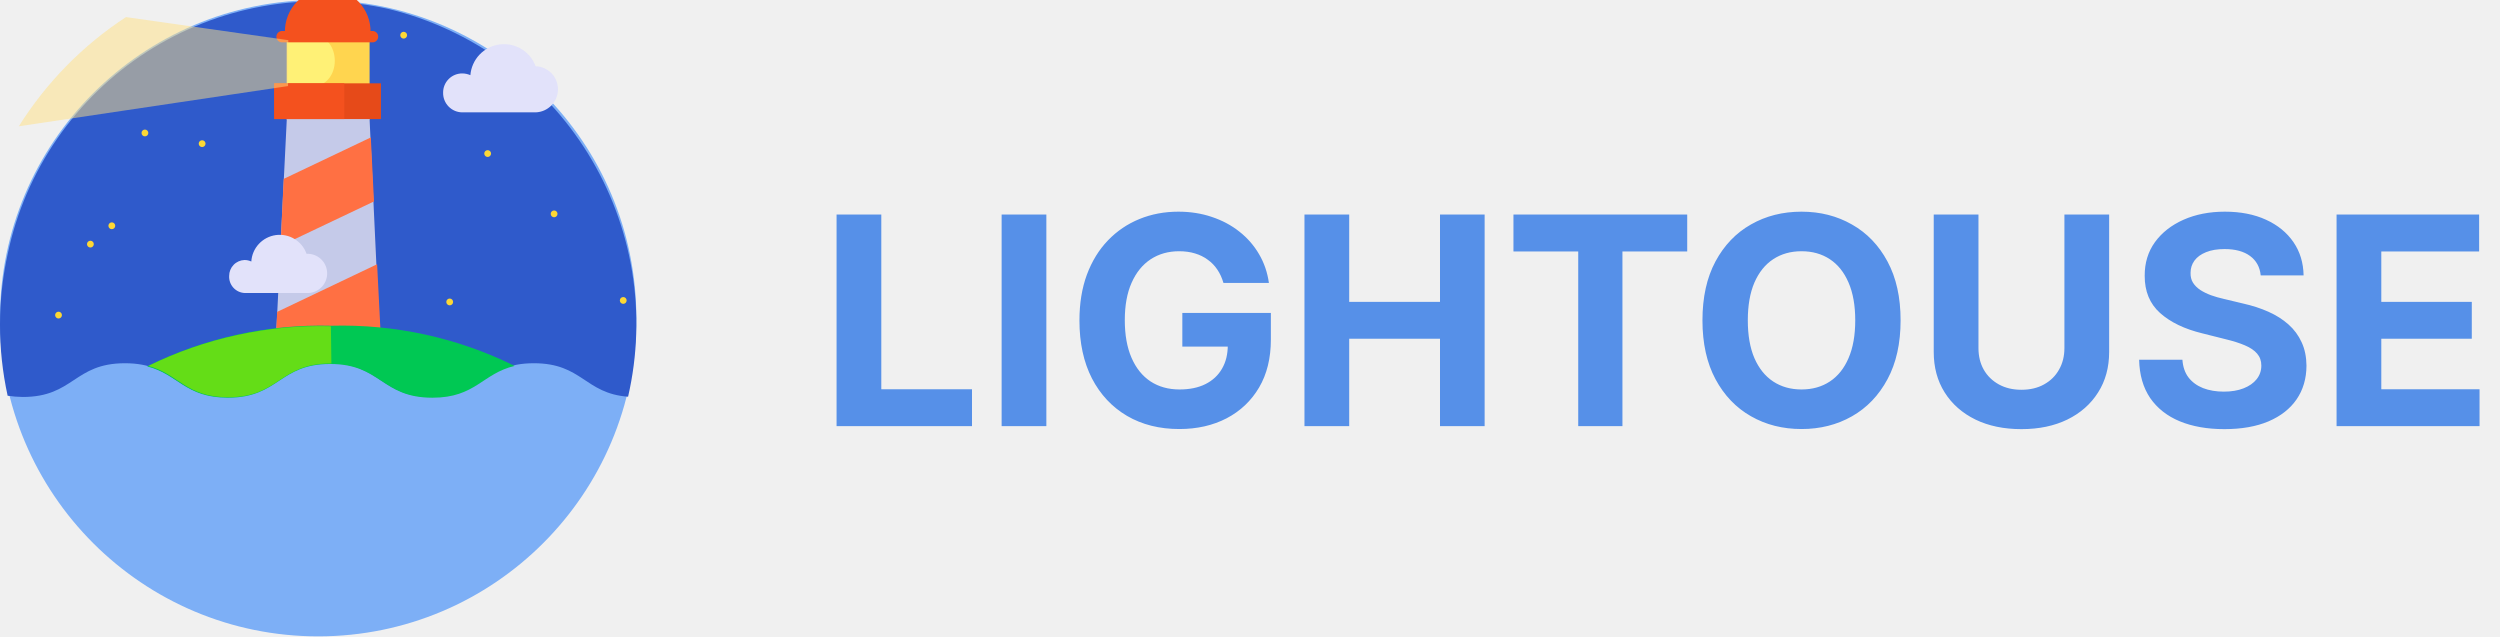
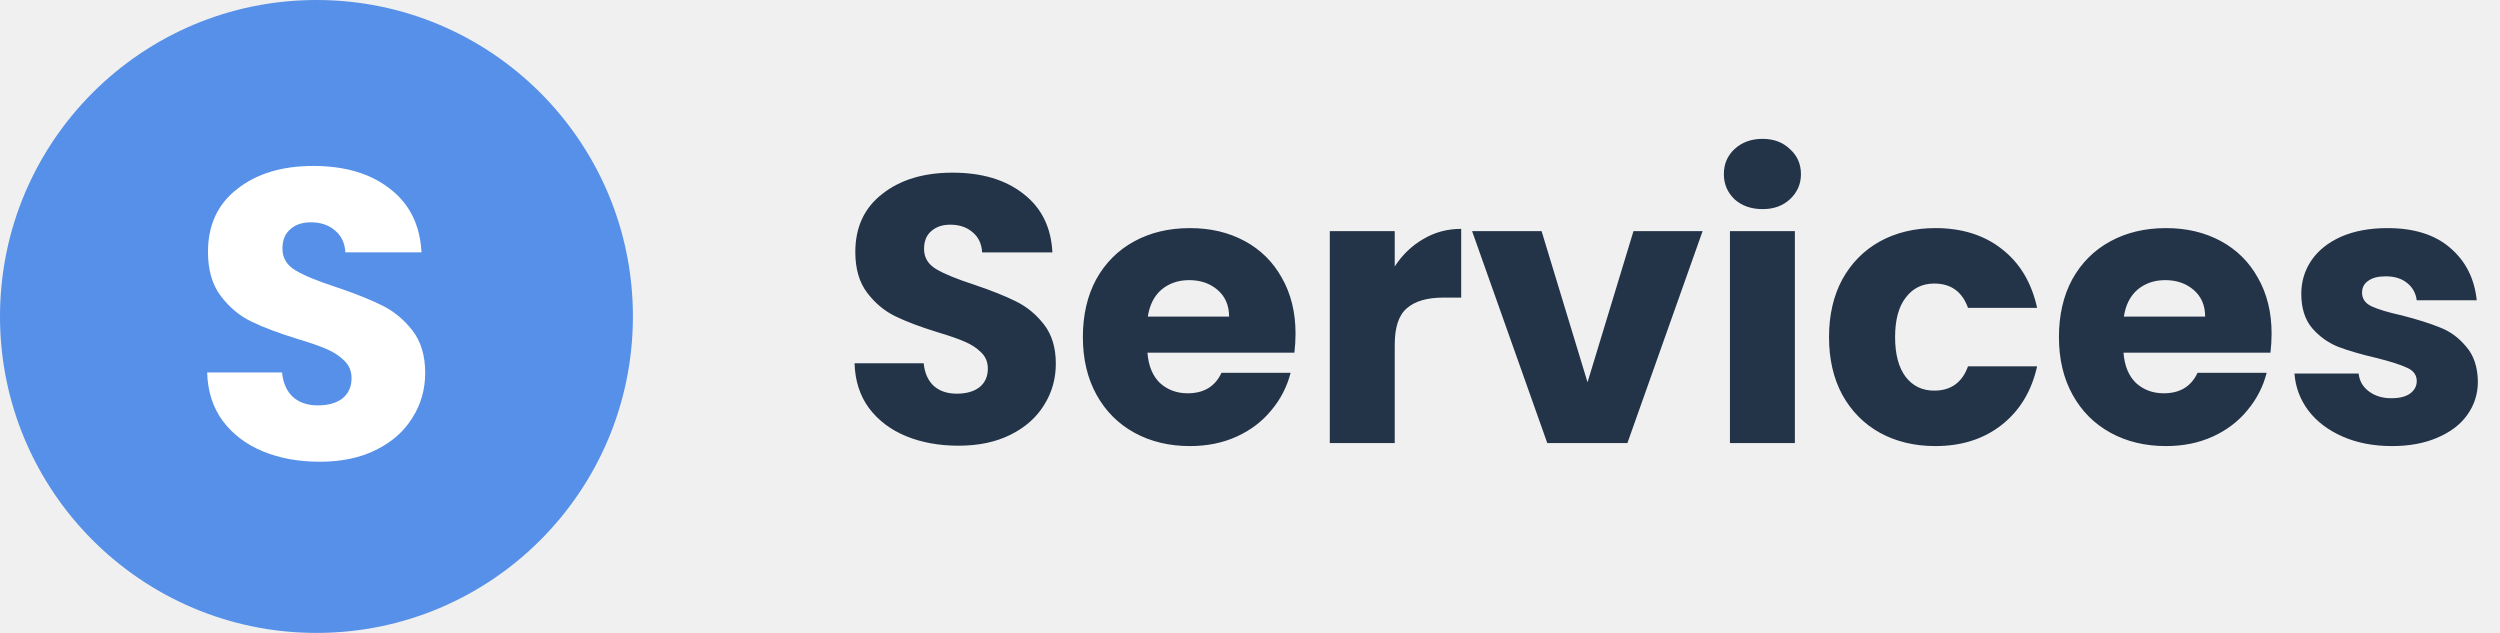
- <svg xmlns="http://www.w3.org/2000/svg" width="220" height="56" viewBox="0 0 220 56" fill="none">
-   <g clip-path="url(#clip0_1684_15)">
-     <g clip-path="url(#clip1_1684_15)">
-       <circle cx="28" cy="28" r="28" fill="#7DAFF6" />
-       <path d="M1.999 34.934C6.498 34.934 6.498 31.965 10.996 31.965C15.494 31.965 15.494 34.934 19.992 34.934C24.49 34.934 24.49 31.965 28.988 31.965C33.486 31.965 33.488 34.934 37.984 34.934C42.48 34.934 42.482 31.965 46.98 31.965C51.242 31.965 51.456 34.628 55.271 34.911C56.959 27.591 55.69 19.9 51.739 13.51C47.789 7.12 41.477 2.547 34.174 0.784C30.564 -0.023 26.829 -0.106 23.187 0.539C19.544 1.184 16.066 2.545 12.952 4.543C9.839 6.541 7.153 9.136 5.049 12.179C2.945 15.221 1.464 18.651 0.694 22.269C-0.224 26.403 -0.231 30.688 0.672 34.826C1.119 34.893 1.57 34.929 2.021 34.934H1.999Z" fill="#2F5ACB" />
-       <path d="M25.241 3.645H32.524V10.522H25.241V3.645Z" fill="#FFD54F" />
-       <path d="M25.241 3.645H27.812V10.522H25.241V3.645Z" fill="#FFF176" />
-       <path d="M27.748 7.529C28.695 7.529 29.462 6.552 29.462 5.346C29.462 4.14 28.695 3.163 27.748 3.163C26.802 3.163 26.035 4.14 26.035 5.346C26.035 6.552 26.802 7.529 27.748 7.529Z" fill="#FFF176" />
-       <path d="M25.072 2.857C25.06 2.355 25.149 1.855 25.333 1.388C25.517 0.92 25.793 0.495 26.144 0.135C26.495 -0.224 26.915 -0.51 27.378 -0.705C27.841 -0.9 28.338 -1 28.841 -1C29.343 -1 29.841 -0.9 30.304 -0.705C30.767 -0.51 31.186 -0.224 31.538 0.135C31.889 0.495 32.164 0.92 32.349 1.388C32.533 1.855 32.622 2.355 32.61 2.857" fill="#F4511E" />
-       <path d="M24.814 2.727H32.824C32.949 2.738 33.065 2.796 33.15 2.888C33.234 2.981 33.281 3.102 33.281 3.227C33.281 3.352 33.234 3.473 33.15 3.566C33.065 3.658 32.949 3.716 32.824 3.727H24.814C24.748 3.727 24.683 3.715 24.622 3.69C24.562 3.664 24.507 3.627 24.461 3.581C24.415 3.534 24.379 3.478 24.355 3.417C24.331 3.356 24.32 3.291 24.322 3.225C24.323 3.094 24.375 2.969 24.467 2.876C24.559 2.783 24.683 2.73 24.814 2.727Z" fill="#F4511E" />
-       <path d="M24.19 31.703L25.239 10.456H32.522L33.466 30.647L24.19 31.703Z" fill="#C5CAE9" />
-       <path d="M24.964 15.742L24.686 21.637L32.91 17.727L32.632 12.093L24.964 15.742Z" fill="#FF7043" />
-       <path d="M24.39 27.445L24.09 33.34L33.472 28.886L33.186 23.253L24.39 27.445Z" fill="#FF7043" />
-       <path d="M24.128 7.333H33.524V10.478H24.128V7.333Z" fill="#E64A19" />
-       <path d="M24.128 7.333H30.297V10.478H24.128V7.333Z" fill="#F4511E" />
-       <path d="M40.687 6.462C40.93 6.465 41.17 6.517 41.393 6.614C41.447 5.94 41.73 5.304 42.194 4.813C42.659 4.322 43.278 4.004 43.947 3.913C44.617 3.821 45.298 3.961 45.878 4.309C46.458 4.657 46.901 5.193 47.134 5.828C47.661 5.844 48.162 6.066 48.529 6.445C48.896 6.823 49.102 7.33 49.102 7.858C49.102 8.386 48.896 8.893 48.529 9.272C48.162 9.65 47.661 9.872 47.134 9.888H40.687C40.462 9.887 40.24 9.842 40.032 9.755C39.825 9.667 39.637 9.54 39.48 9.379C39.322 9.219 39.198 9.029 39.115 8.82C39.031 8.611 38.99 8.388 38.994 8.163C38.991 7.939 39.032 7.717 39.116 7.51C39.2 7.303 39.325 7.115 39.483 6.956C39.64 6.798 39.828 6.672 40.035 6.587C40.242 6.503 40.463 6.46 40.687 6.462Z" fill="#E2E2FA" />
-       <path d="M21.515 22.881C21.722 22.88 21.927 22.925 22.115 23.013C22.151 22.436 22.385 21.89 22.778 21.466C23.17 21.043 23.697 20.768 24.269 20.688C24.841 20.609 25.423 20.729 25.916 21.029C26.41 21.329 26.784 21.79 26.977 22.335C27.434 22.312 27.882 22.472 28.222 22.779C28.562 23.087 28.765 23.517 28.788 23.974C28.811 24.432 28.651 24.88 28.343 25.219C28.036 25.559 27.606 25.763 27.149 25.785H21.537C21.348 25.777 21.162 25.732 20.99 25.652C20.819 25.572 20.664 25.458 20.537 25.318C20.409 25.178 20.311 25.014 20.247 24.835C20.183 24.657 20.156 24.467 20.166 24.278C20.165 23.915 20.306 23.567 20.558 23.306C20.809 23.045 21.153 22.894 21.515 22.881Z" fill="#E2E2FA" />
-       <path d="M35.523 3.397C35.689 3.397 35.823 3.263 35.823 3.097C35.823 2.931 35.689 2.797 35.523 2.797C35.358 2.797 35.223 2.931 35.223 3.097C35.223 3.263 35.358 3.397 35.523 3.397Z" fill="#FDD835" />
-       <path d="M5.15 28.029C5.316 28.029 5.45 27.894 5.45 27.729C5.45 27.563 5.316 27.429 5.15 27.429C4.984 27.429 4.85 27.563 4.85 27.729C4.85 27.894 4.984 28.029 5.15 28.029Z" fill="#FDD835" />
-       <path d="M7.955 21.783C8.121 21.783 8.255 21.649 8.255 21.483C8.255 21.318 8.121 21.183 7.955 21.183C7.789 21.183 7.655 21.318 7.655 21.483C7.655 21.649 7.789 21.783 7.955 21.783Z" fill="#FDD835" />
-       <path d="M9.84 20.168C10.006 20.168 10.14 20.034 10.14 19.868C10.14 19.702 10.006 19.568 9.84 19.568C9.674 19.568 9.54 19.702 9.54 19.868C9.54 20.034 9.674 20.168 9.84 20.168Z" fill="#FDD835" />
-       <path d="M17.787 12.941C17.952 12.941 18.087 12.807 18.087 12.641C18.087 12.475 17.952 12.341 17.787 12.341C17.621 12.341 17.487 12.475 17.487 12.641C17.487 12.807 17.621 12.941 17.787 12.941Z" fill="#FDD835" />
-       <path d="M42.914 13.813C43.08 13.813 43.214 13.678 43.214 13.513C43.214 13.347 43.08 13.213 42.914 13.213C42.748 13.213 42.614 13.347 42.614 13.513C42.614 13.678 42.748 13.813 42.914 13.813Z" fill="#FDD835" />
-       <path d="M54.845 26.739C55.011 26.739 55.145 26.605 55.145 26.439C55.145 26.274 55.011 26.139 54.845 26.139C54.679 26.139 54.545 26.274 54.545 26.439C54.545 26.605 54.679 26.739 54.845 26.739Z" fill="#FDD835" />
-       <path d="M12.753 12.001C12.918 12.001 13.053 11.867 13.053 11.701C13.053 11.536 12.918 11.402 12.753 11.402C12.587 11.402 12.453 11.536 12.453 11.701C12.453 11.867 12.587 12.001 12.753 12.001Z" fill="#FDD835" />
-       <path d="M39.573 26.871C39.739 26.871 39.873 26.737 39.873 26.571C39.873 26.405 39.739 26.271 39.573 26.271C39.408 26.271 39.274 26.405 39.274 26.571C39.274 26.737 39.408 26.871 39.573 26.871Z" fill="#FDD835" />
-       <path d="M48.761 19.12C48.927 19.12 49.061 18.986 49.061 18.82C49.061 18.655 48.927 18.52 48.761 18.52C48.596 18.52 48.462 18.655 48.462 18.82C48.462 18.986 48.596 19.12 48.761 19.12Z" fill="#FDD835" />
-       <path opacity="0.5" d="M25.372 3.535C25.372 3.535 11.126 1.504 11.084 1.504C7.285 3.989 4.07 7.267 1.658 11.112L25.349 7.575L25.372 3.535Z" fill="#FFE082" />
-       <path d="M20.058 34.999C24.556 34.999 24.556 32.031 29.054 32.031C33.552 32.031 33.554 34.999 38.052 34.999C41.864 34.999 42.45 32.86 45.291 32.201C40.283 29.726 34.746 28.512 29.162 28.664C23.546 28.515 17.978 29.744 12.947 32.245C15.688 32.924 16.287 34.999 20.058 34.999Z" fill="#00C853" />
-       <path d="M20.08 34.956C24.578 34.956 24.578 31.987 29.076 31.987H29.162L29.12 28.71C23.561 28.557 18.047 29.755 13.053 32.201C15.732 32.902 16.353 34.956 20.08 34.956Z" fill="#64DD17" />
-     </g>
-     <path d="M73.618 37.5V18.882H77.555V34.255H85.536V37.5H73.618ZM92.079 18.882V37.5H88.143V18.882H92.079ZM107.664 24.9C107.536 24.458 107.358 24.067 107.127 23.727C106.897 23.382 106.615 23.091 106.282 22.855C105.955 22.612 105.579 22.427 105.155 22.3C104.736 22.173 104.273 22.109 103.764 22.109C102.812 22.109 101.976 22.346 101.255 22.818C100.539 23.291 99.982 23.979 99.582 24.882C99.182 25.779 98.982 26.876 98.982 28.173C98.982 29.47 99.179 30.573 99.573 31.482C99.967 32.391 100.524 33.085 101.245 33.564C101.967 34.036 102.818 34.273 103.8 34.273C104.691 34.273 105.452 34.115 106.082 33.8C106.718 33.479 107.203 33.027 107.536 32.446C107.876 31.864 108.045 31.176 108.045 30.382L108.845 30.5H104.045V27.536H111.836V29.882C111.836 31.518 111.491 32.924 110.8 34.1C110.109 35.27 109.158 36.173 107.945 36.809C106.733 37.439 105.345 37.755 103.782 37.755C102.036 37.755 100.503 37.37 99.182 36.6C97.861 35.824 96.83 34.724 96.091 33.3C95.358 31.87 94.991 30.173 94.991 28.209C94.991 26.7 95.209 25.355 95.645 24.173C96.088 22.985 96.706 21.979 97.5 21.154C98.294 20.33 99.218 19.703 100.273 19.273C101.327 18.842 102.47 18.627 103.7 18.627C104.755 18.627 105.736 18.782 106.645 19.091C107.555 19.394 108.361 19.824 109.064 20.382C109.773 20.939 110.352 21.603 110.8 22.373C111.248 23.136 111.536 23.979 111.664 24.9H107.664ZM114.793 37.5V18.882H118.73V26.564H126.72V18.882H130.648V37.5H126.72V29.809H118.73V37.5H114.793ZM133.184 22.127V18.882H148.475V22.127H142.775V37.5H138.884V22.127H133.184ZM167.252 28.191C167.252 30.221 166.867 31.948 166.098 33.373C165.334 34.797 164.292 35.885 162.97 36.636C161.655 37.382 160.177 37.755 158.534 37.755C156.88 37.755 155.395 37.379 154.08 36.627C152.764 35.876 151.725 34.788 150.961 33.364C150.198 31.939 149.816 30.215 149.816 28.191C149.816 26.161 150.198 24.433 150.961 23.009C151.725 21.585 152.764 20.5 154.08 19.755C155.395 19.003 156.88 18.627 158.534 18.627C160.177 18.627 161.655 19.003 162.97 19.755C164.292 20.5 165.334 21.585 166.098 23.009C166.867 24.433 167.252 26.161 167.252 28.191ZM163.261 28.191C163.261 26.876 163.064 25.767 162.67 24.864C162.283 23.961 161.734 23.276 161.025 22.809C160.316 22.342 159.486 22.109 158.534 22.109C157.583 22.109 156.752 22.342 156.043 22.809C155.334 23.276 154.783 23.961 154.389 24.864C154.001 25.767 153.807 26.876 153.807 28.191C153.807 29.506 154.001 30.615 154.389 31.518C154.783 32.421 155.334 33.106 156.043 33.573C156.752 34.039 157.583 34.273 158.534 34.273C159.486 34.273 160.316 34.039 161.025 33.573C161.734 33.106 162.283 32.421 162.67 31.518C163.064 30.615 163.261 29.506 163.261 28.191ZM181.668 18.882H185.605V30.973C185.605 32.33 185.28 33.518 184.632 34.536C183.989 35.554 183.089 36.349 181.932 36.918C180.774 37.482 179.426 37.764 177.886 37.764C176.341 37.764 174.989 37.482 173.832 36.918C172.674 36.349 171.774 35.554 171.132 34.536C170.489 33.518 170.168 32.33 170.168 30.973V18.882H174.105V30.636C174.105 31.346 174.259 31.976 174.568 32.527C174.883 33.079 175.326 33.512 175.895 33.827C176.465 34.142 177.129 34.3 177.886 34.3C178.65 34.3 179.314 34.142 179.877 33.827C180.447 33.512 180.886 33.079 181.195 32.527C181.511 31.976 181.668 31.346 181.668 30.636V18.882ZM198.943 24.236C198.87 23.503 198.558 22.933 198.007 22.527C197.455 22.121 196.707 21.918 195.761 21.918C195.119 21.918 194.577 22.009 194.134 22.191C193.692 22.367 193.352 22.612 193.116 22.927C192.886 23.242 192.77 23.6 192.77 24C192.758 24.333 192.828 24.624 192.98 24.873C193.137 25.121 193.352 25.336 193.625 25.518C193.898 25.694 194.213 25.849 194.57 25.982C194.928 26.109 195.31 26.218 195.716 26.309L197.389 26.709C198.201 26.891 198.946 27.133 199.625 27.436C200.304 27.739 200.892 28.112 201.389 28.555C201.886 28.997 202.27 29.518 202.543 30.118C202.822 30.718 202.964 31.406 202.97 32.182C202.964 33.321 202.673 34.309 202.098 35.145C201.528 35.976 200.704 36.621 199.625 37.082C198.552 37.536 197.258 37.764 195.743 37.764C194.24 37.764 192.931 37.533 191.816 37.073C190.707 36.612 189.84 35.93 189.216 35.027C188.598 34.118 188.273 32.994 188.243 31.654H192.052C192.095 32.279 192.273 32.8 192.589 33.218C192.91 33.63 193.337 33.942 193.87 34.154C194.41 34.361 195.019 34.464 195.698 34.464C196.364 34.464 196.943 34.367 197.434 34.173C197.931 33.979 198.316 33.709 198.589 33.364C198.861 33.018 198.998 32.621 198.998 32.173C198.998 31.755 198.873 31.403 198.625 31.118C198.383 30.833 198.025 30.591 197.552 30.391C197.086 30.191 196.513 30.009 195.834 29.846L193.807 29.336C192.237 28.954 190.998 28.358 190.089 27.546C189.18 26.733 188.728 25.639 188.734 24.264C188.728 23.136 189.028 22.151 189.634 21.309C190.246 20.467 191.086 19.809 192.152 19.336C193.219 18.864 194.431 18.627 195.789 18.627C197.17 18.627 198.377 18.864 199.407 19.336C200.443 19.809 201.249 20.467 201.825 21.309C202.401 22.151 202.698 23.127 202.716 24.236H198.943ZM205.618 37.5V18.882H218.164V22.127H209.555V26.564H217.518V29.809H209.555V34.255H218.2V37.5H205.618Z" fill="#5690E8" />
-   </g>
-   <defs>
-     <clipPath id="clip0_1684_15">
-       <rect width="220" height="56" fill="white" />
-     </clipPath>
-     <clipPath id="clip1_1684_15">
-       <rect width="56" height="56" fill="white" />
-     </clipPath>
-   </defs>
+ <svg xmlns="http://www.w3.org/2000/svg" width="158" height="40" viewBox="0 0 158 40" fill="none">
+   <path d="M60.584 28.168C59.352 28.168 58.248 27.968 57.272 27.568C56.296 27.168 55.512 26.576 54.92 25.792C54.344 25.008 54.04 24.064 54.008 22.96H58.376C58.44 23.584 58.656 24.064 59.024 24.4C59.392 24.72 59.872 24.88 60.464 24.88C61.072 24.88 61.552 24.744 61.904 24.472C62.256 24.184 62.432 23.792 62.432 23.296C62.432 22.88 62.288 22.536 62 22.264C61.728 21.992 61.384 21.768 60.968 21.592C60.568 21.416 59.992 21.216 59.24 20.992C58.152 20.656 57.264 20.32 56.576 19.984C55.888 19.648 55.296 19.152 54.8 18.496C54.304 17.84 54.056 16.984 54.056 15.928C54.056 14.36 54.624 13.136 55.76 12.256C56.896 11.36 58.376 10.912 60.2 10.912C62.056 10.912 63.552 11.36 64.688 12.256C65.824 13.136 66.432 14.368 66.512 15.952H62.072C62.04 15.408 61.84 14.984 61.472 14.68C61.104 14.36 60.632 14.2 60.056 14.2C59.56 14.2 59.16 14.336 58.856 14.608C58.552 14.864 58.4 15.24 58.4 15.736C58.4 16.28 58.656 16.704 59.168 17.008C59.68 17.312 60.48 17.64 61.568 17.992C62.656 18.36 63.536 18.712 64.208 19.048C64.896 19.384 65.488 19.872 65.984 20.512C66.48 21.152 66.728 21.976 66.728 22.984C66.728 23.944 66.48 24.816 65.984 25.6C65.504 26.384 64.8 27.008 63.872 27.472C62.944 27.936 61.848 28.168 60.584 28.168ZM81.878 21.088C81.878 21.472 81.854 21.872 81.806 22.288H72.518C72.582 23.12 72.846 23.76 73.31 24.208C73.79 24.64 74.374 24.856 75.062 24.856C76.086 24.856 76.798 24.424 77.198 23.56H81.566C81.342 24.44 80.934 25.232 80.342 25.936C79.766 26.64 79.038 27.192 78.158 27.592C77.278 27.992 76.294 28.192 75.206 28.192C73.894 28.192 72.726 27.912 71.702 27.352C70.678 26.792 69.878 25.992 69.302 24.952C68.726 23.912 68.438 22.696 68.438 21.304C68.438 19.912 68.718 18.696 69.278 17.656C69.854 16.616 70.654 15.816 71.678 15.256C72.702 14.696 73.878 14.416 75.206 14.416C76.502 14.416 77.654 14.688 78.662 15.232C79.67 15.776 80.454 16.552 81.014 17.56C81.59 18.568 81.878 19.744 81.878 21.088ZM77.678 20.008C77.678 19.304 77.438 18.744 76.958 18.328C76.478 17.912 75.878 17.704 75.158 17.704C74.47 17.704 73.886 17.904 73.406 18.304C72.942 18.704 72.654 19.272 72.542 20.008H77.678ZM88.147 16.84C88.627 16.104 89.227 15.528 89.947 15.112C90.667 14.68 91.467 14.464 92.347 14.464V18.808H91.219C90.195 18.808 89.427 19.032 88.915 19.48C88.403 19.912 88.147 20.68 88.147 21.784V28H84.043V14.608H88.147V16.84ZM100.332 24.16L103.236 14.608H107.604L102.852 28H97.788L93.036 14.608H97.428L100.332 24.16ZM111.396 13.216C110.676 13.216 110.084 13.008 109.62 12.592C109.172 12.16 108.948 11.632 108.948 11.008C108.948 10.368 109.172 9.84 109.62 9.424C110.084 8.992 110.676 8.776 111.396 8.776C112.1 8.776 112.676 8.992 113.124 9.424C113.588 9.84 113.82 10.368 113.82 11.008C113.82 11.632 113.588 12.16 113.124 12.592C112.676 13.008 112.1 13.216 111.396 13.216ZM113.436 14.608V28H109.332V14.608H113.436ZM115.594 21.304C115.594 19.912 115.874 18.696 116.434 17.656C117.01 16.616 117.802 15.816 118.81 15.256C119.834 14.696 121.002 14.416 122.314 14.416C123.994 14.416 125.394 14.856 126.514 15.736C127.65 16.616 128.394 17.856 128.746 19.456H124.378C124.01 18.432 123.298 17.92 122.242 17.92C121.49 17.92 120.89 18.216 120.442 18.808C119.994 19.384 119.77 20.216 119.77 21.304C119.77 22.392 119.994 23.232 120.442 23.824C120.89 24.4 121.49 24.688 122.242 24.688C123.298 24.688 124.01 24.176 124.378 23.152H128.746C128.394 24.72 127.65 25.952 126.514 26.848C125.378 27.744 123.978 28.192 122.314 28.192C121.002 28.192 119.834 27.912 118.81 27.352C117.802 26.792 117.01 25.992 116.434 24.952C115.874 23.912 115.594 22.696 115.594 21.304ZM143.565 21.088C143.565 21.472 143.541 21.872 143.493 22.288H134.205C134.269 23.12 134.533 23.76 134.997 24.208C135.477 24.64 136.061 24.856 136.749 24.856C137.773 24.856 138.485 24.424 138.885 23.56H143.253C143.029 24.44 142.621 25.232 142.029 25.936C141.453 26.64 140.725 27.192 139.845 27.592C138.965 27.992 137.981 28.192 136.893 28.192C135.581 28.192 134.413 27.912 133.389 27.352C132.365 26.792 131.565 25.992 130.989 24.952C130.413 23.912 130.125 22.696 130.125 21.304C130.125 19.912 130.405 18.696 130.965 17.656C131.541 16.616 132.341 15.816 133.365 15.256C134.389 14.696 135.565 14.416 136.893 14.416C138.189 14.416 139.341 14.688 140.349 15.232C141.357 15.776 142.141 16.552 142.701 17.56C143.277 18.568 143.565 19.744 143.565 21.088ZM139.365 20.008C139.365 19.304 139.125 18.744 138.645 18.328C138.165 17.912 137.565 17.704 136.845 17.704C136.157 17.704 135.573 17.904 135.093 18.304C134.629 18.704 134.341 19.272 134.229 20.008H139.365ZM151.178 28.192C150.01 28.192 148.97 27.992 148.058 27.592C147.146 27.192 146.426 26.648 145.898 25.96C145.37 25.256 145.074 24.472 145.01 23.608H149.066C149.114 24.072 149.33 24.448 149.714 24.736C150.098 25.024 150.57 25.168 151.13 25.168C151.642 25.168 152.034 25.072 152.306 24.88C152.594 24.672 152.738 24.408 152.738 24.088C152.738 23.704 152.538 23.424 152.138 23.248C151.738 23.056 151.09 22.848 150.194 22.624C149.234 22.4 148.434 22.168 147.794 21.928C147.154 21.672 146.602 21.28 146.138 20.752C145.674 20.208 145.442 19.48 145.442 18.568C145.442 17.8 145.65 17.104 146.066 16.48C146.498 15.84 147.122 15.336 147.938 14.968C148.77 14.6 149.754 14.416 150.89 14.416C152.57 14.416 153.89 14.832 154.85 15.664C155.826 16.496 156.386 17.6 156.53 18.976H152.738C152.674 18.512 152.466 18.144 152.114 17.872C151.778 17.6 151.33 17.464 150.77 17.464C150.29 17.464 149.922 17.56 149.666 17.752C149.41 17.928 149.282 18.176 149.282 18.496C149.282 18.88 149.482 19.168 149.882 19.36C150.298 19.552 150.938 19.744 151.802 19.936C152.794 20.192 153.602 20.448 154.226 20.704C154.85 20.944 155.394 21.344 155.858 21.904C156.338 22.448 156.586 23.184 156.602 24.112C156.602 24.896 156.378 25.6 155.93 26.224C155.498 26.832 154.866 27.312 154.034 27.664C153.218 28.016 152.266 28.192 151.178 28.192Z" fill="#233348" />
+   <circle cx="20" cy="20" r="20" fill="#5690E8" />
+   <path d="M20.216 29.182C18.881 29.182 17.685 28.965 16.628 28.532C15.571 28.099 14.721 27.457 14.08 26.608C13.456 25.759 13.127 24.736 13.092 23.54H17.824C17.893 24.216 18.127 24.736 18.526 25.1C18.925 25.447 19.445 25.62 20.086 25.62C20.745 25.62 21.265 25.473 21.646 25.178C22.027 24.866 22.218 24.441 22.218 23.904C22.218 23.453 22.062 23.081 21.75 22.786C21.455 22.491 21.083 22.249 20.632 22.058C20.199 21.867 19.575 21.651 18.76 21.408C17.581 21.044 16.619 20.68 15.874 20.316C15.129 19.952 14.487 19.415 13.95 18.704C13.413 17.993 13.144 17.066 13.144 15.922C13.144 14.223 13.759 12.897 14.99 11.944C16.221 10.973 17.824 10.488 19.8 10.488C21.811 10.488 23.431 10.973 24.662 11.944C25.893 12.897 26.551 14.232 26.638 15.948H21.828C21.793 15.359 21.577 14.899 21.178 14.57C20.779 14.223 20.268 14.05 19.644 14.05C19.107 14.05 18.673 14.197 18.344 14.492C18.015 14.769 17.85 15.177 17.85 15.714C17.85 16.303 18.127 16.763 18.682 17.092C19.237 17.421 20.103 17.777 21.282 18.158C22.461 18.557 23.414 18.938 24.142 19.302C24.887 19.666 25.529 20.195 26.066 20.888C26.603 21.581 26.872 22.474 26.872 23.566C26.872 24.606 26.603 25.551 26.066 26.4C25.546 27.249 24.783 27.925 23.778 28.428C22.773 28.931 21.585 29.182 20.216 29.182Z" fill="white" />
</svg>
